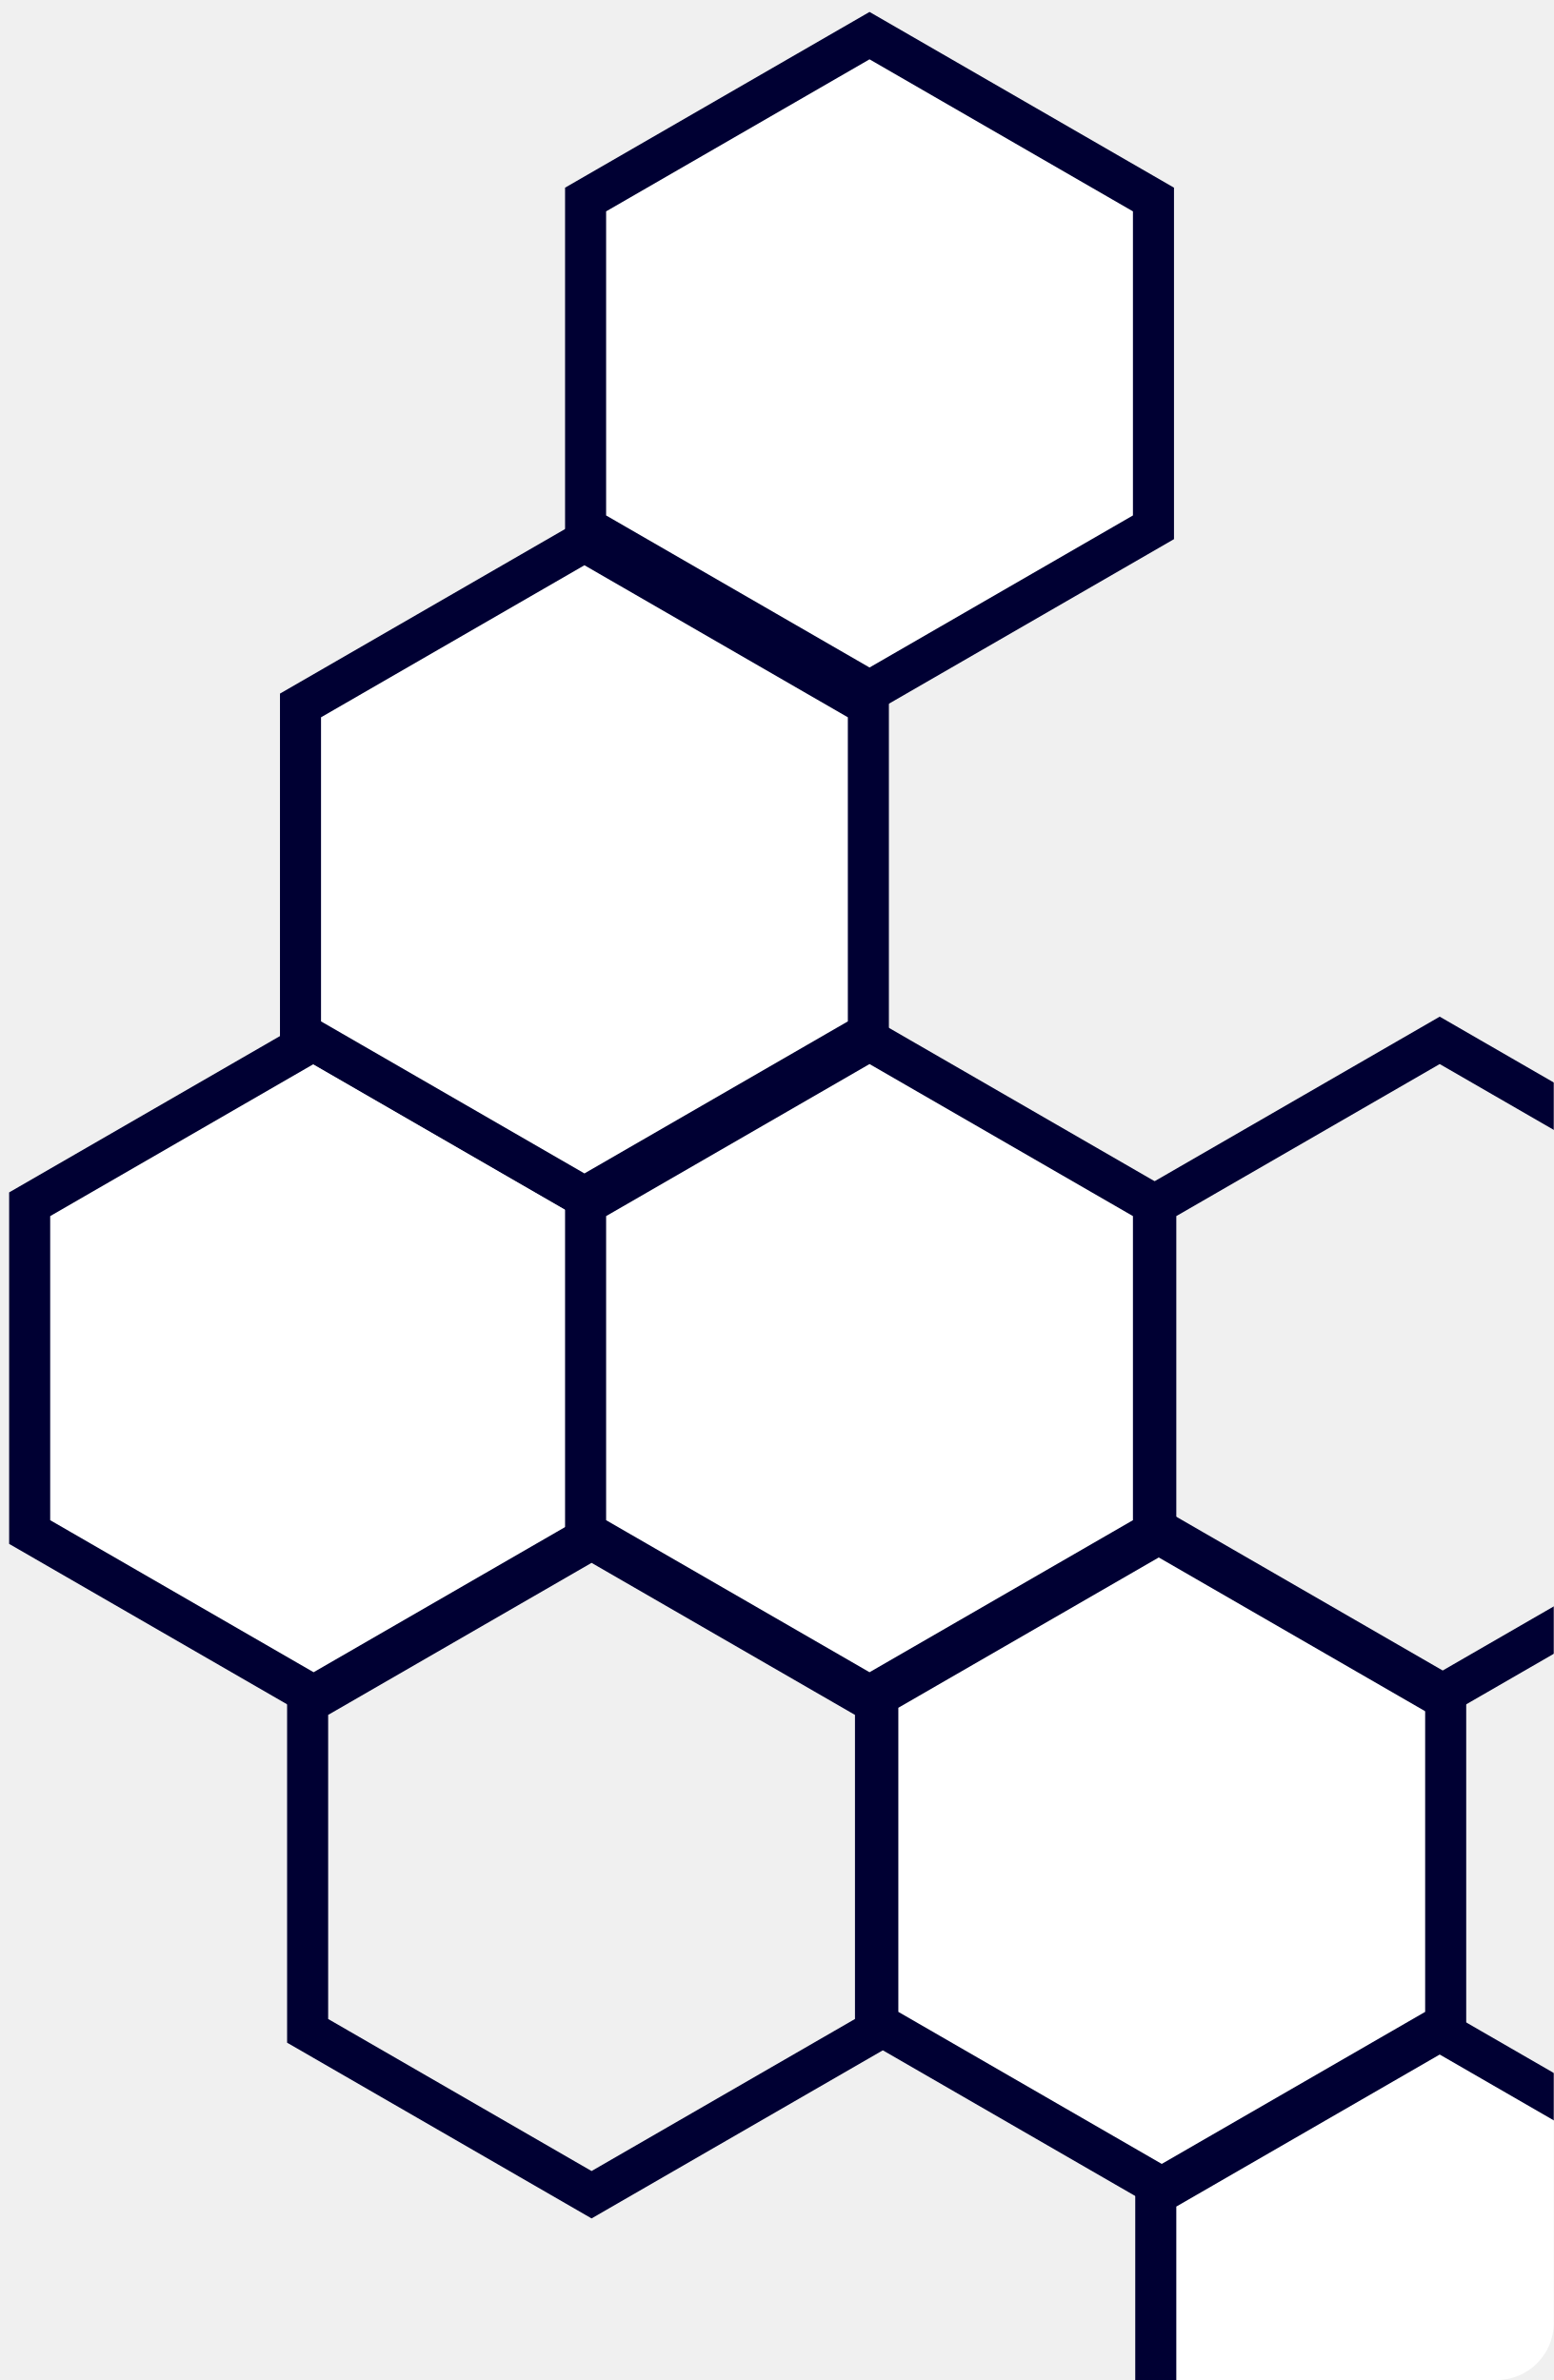
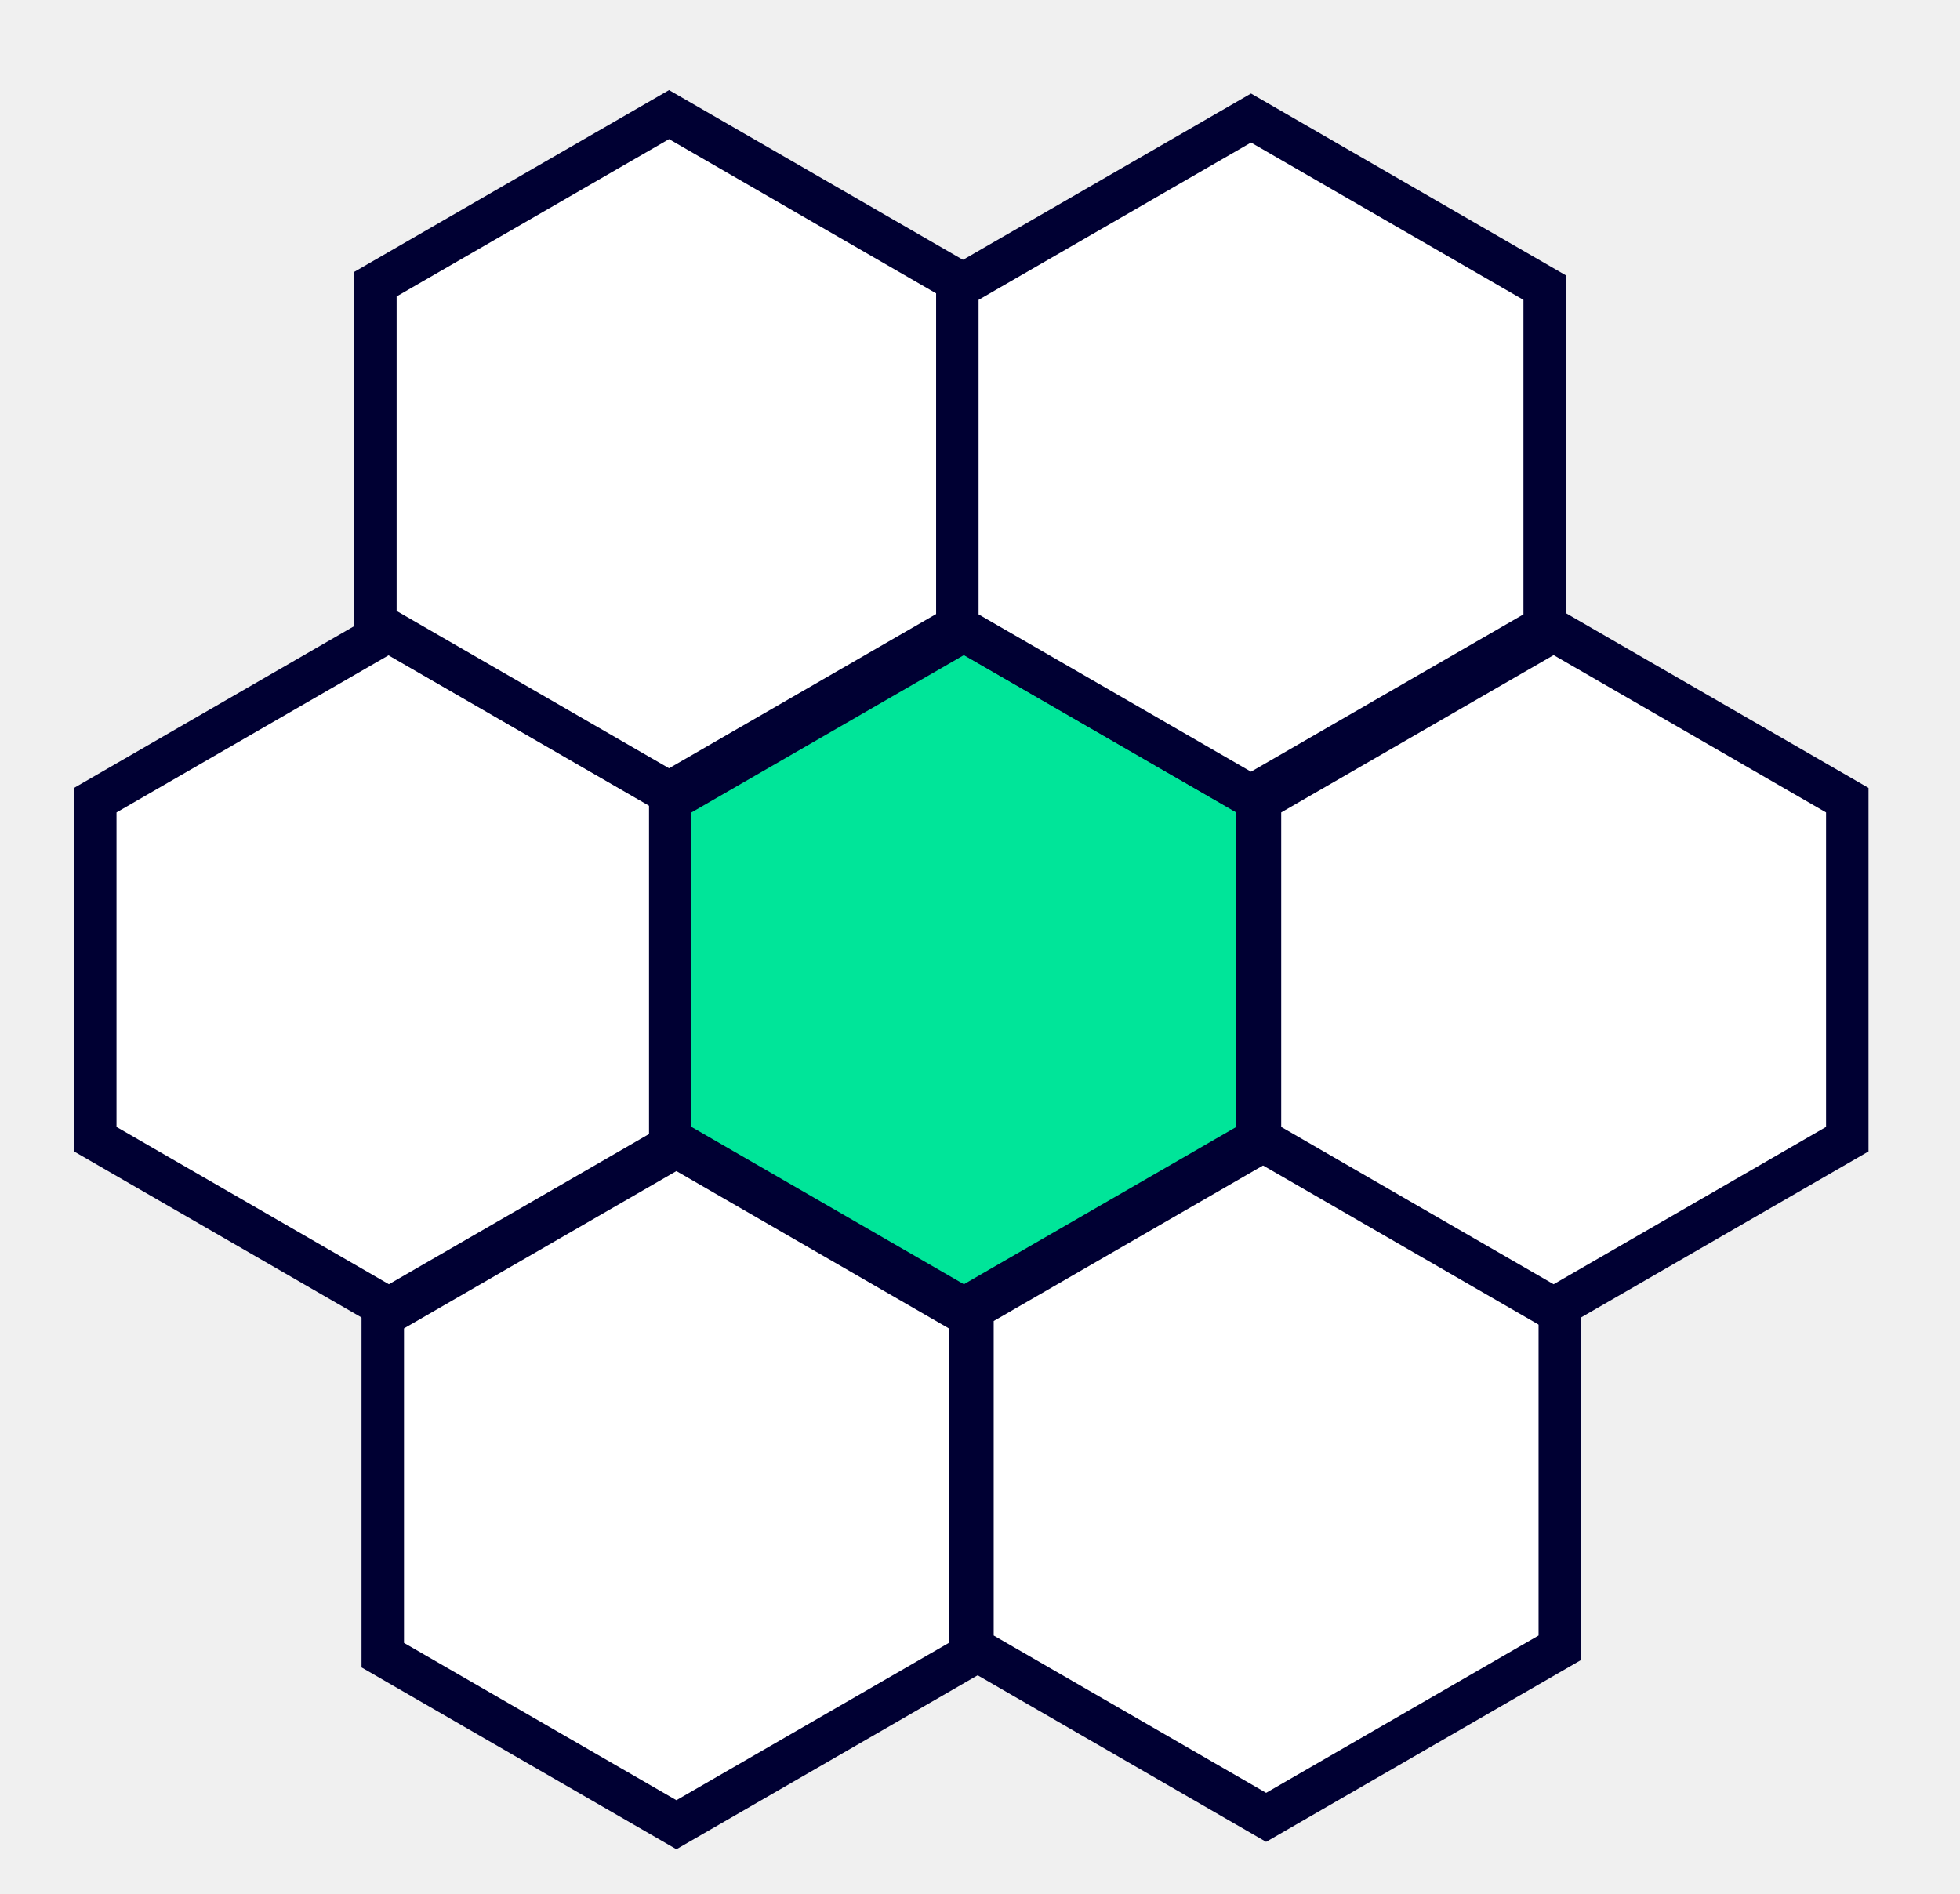
- <svg xmlns="http://www.w3.org/2000/svg" xmlns:xlink="http://www.w3.org/1999/xlink" width="109px" height="167px" viewBox="0 0 109 167" version="1.1">
-   <defs>
-     <rect id="path-1" x="0" y="0" width="339" height="191" rx="4" />
-   </defs>
-   <g id="Homepage" stroke="none" stroke-width="1" fill="none" fill-rule="evenodd">
-     <g id="HOMEPAGE-PT-0.2" transform="translate(-1218, -875)">
-       <g id="Button-bar" transform="translate(266, 767)">
-         <g id="编组-4" transform="translate(722, 84)">
-           <mask id="mask-2" fill="white">
-             <use xlink:href="#path-1" />
-           </mask>
-           <g id="Mask" />
-           <g id="Group-5" mask="url(#mask-2)" stroke="#000033" stroke-width="2.88">
-             <g transform="translate(229, 26.5)" id="Polygon">
-               <polygon fill="#FFFFFF" fill-rule="evenodd" points="23 70.5 42.919 82 42.919 105 23 116.5 3.081 105 3.081 82" />
-               <polygon fill="none" points="42.5 105.5 62.419 117 62.419 140 42.5 151.5 22.581 140 22.581 117" />
-               <polygon fill="#FFFFFF" fill-rule="evenodd" points="62 70.5 81.919 82 81.919 105 62 116.5 42.081 105 42.081 82" />
-               <polygon fill="#FFFFFF" fill-rule="evenodd" points="82.5 105 102.419 116.5 102.419 139.5 82.5 151 62.581 139.5 62.581 116.5" />
-               <polygon fill="#FFFFFF" fill-rule="evenodd" points="42 35.5 61.919 47 61.919 70 42 81.5 22.081 70 22.081 47" />
-               <polygon fill="#FFFFFF" fill-rule="evenodd" points="102 140 121.919 151.5 121.919 174.5 102 186 82.081 174.5 82.081 151.5" />
-               <polygon fill="none" points="102 70.5 121.919 82 121.919 105 102 116.5 82.081 105 82.081 82" />
-               <polygon fill="#FFFFFF" fill-rule="evenodd" points="62 0 81.919 11.5 81.919 34.5 62 46 42.081 34.5 42.081 11.5" />
-             </g>
+ <svg xmlns="http://www.w3.org/2000/svg" width="59px" height="57px" viewBox="0 0 59 57" version="1.1">
+   <g id="Page-1" stroke="none" stroke-width="1" fill="none" fill-rule="evenodd">
+     <g id="HOMEPAGE-Desktop" transform="translate(-1317, -1687)" stroke="#000033" stroke-width="1.278">
+       <g id="Neo-IS-NEW-AGAIN-panel" transform="translate(261.5, 1264.706)">
+         <g id="Group-3" transform="translate(803.5, 399.7936)">
+           <g id="Polygon-+-Polygon-+-Polygon-+-Polygon-+-Polygon-+-Polygon-+-Polygon-Mask" transform="translate(253.5, 25.5)">
+             <polygon id="Polygon" fill="#FFFFFF" points="10.207 15.984 19.047 21.088 19.047 31.295 10.207 36.399 1.368 31.295 1.368 21.088" />
+             <polygon id="Polygon" fill="#FFFFFF" points="18.861 31.517 27.701 36.621 27.701 46.828 18.861 51.932 10.022 46.828 10.022 36.621" />
+             <polygon id="Polygon" fill="#00E599" points="27.515 15.984 36.355 21.088 36.355 31.295 27.515 36.399 18.676 31.295 18.676 21.088" />
+             <polygon id="Polygon" fill="#FFFFFF" points="36.613 31.295 45.453 36.399 45.453 46.606 36.613 51.71 27.773 46.606 27.773 36.399" />
+             <polygon id="Polygon" fill="#FFFFFF" points="18.64 0.451 27.479 5.555 27.479 15.762 18.64 20.866 9.8 15.762 9.8 5.555" />
+             <polygon id="Polygon" fill="#FFFFFF" points="36.158 0.554 44.998 5.658 44.998 15.865 36.158 20.969 27.318 15.865 27.318 5.658" />
+             <polygon id="Polygon" fill="#FFFFFF" points="45.267 15.984 54.107 21.088 54.107 31.295 45.267 36.399 36.428 31.295 36.428 21.088" />
          </g>
        </g>
      </g>
    </g>
  </g>
</svg>
